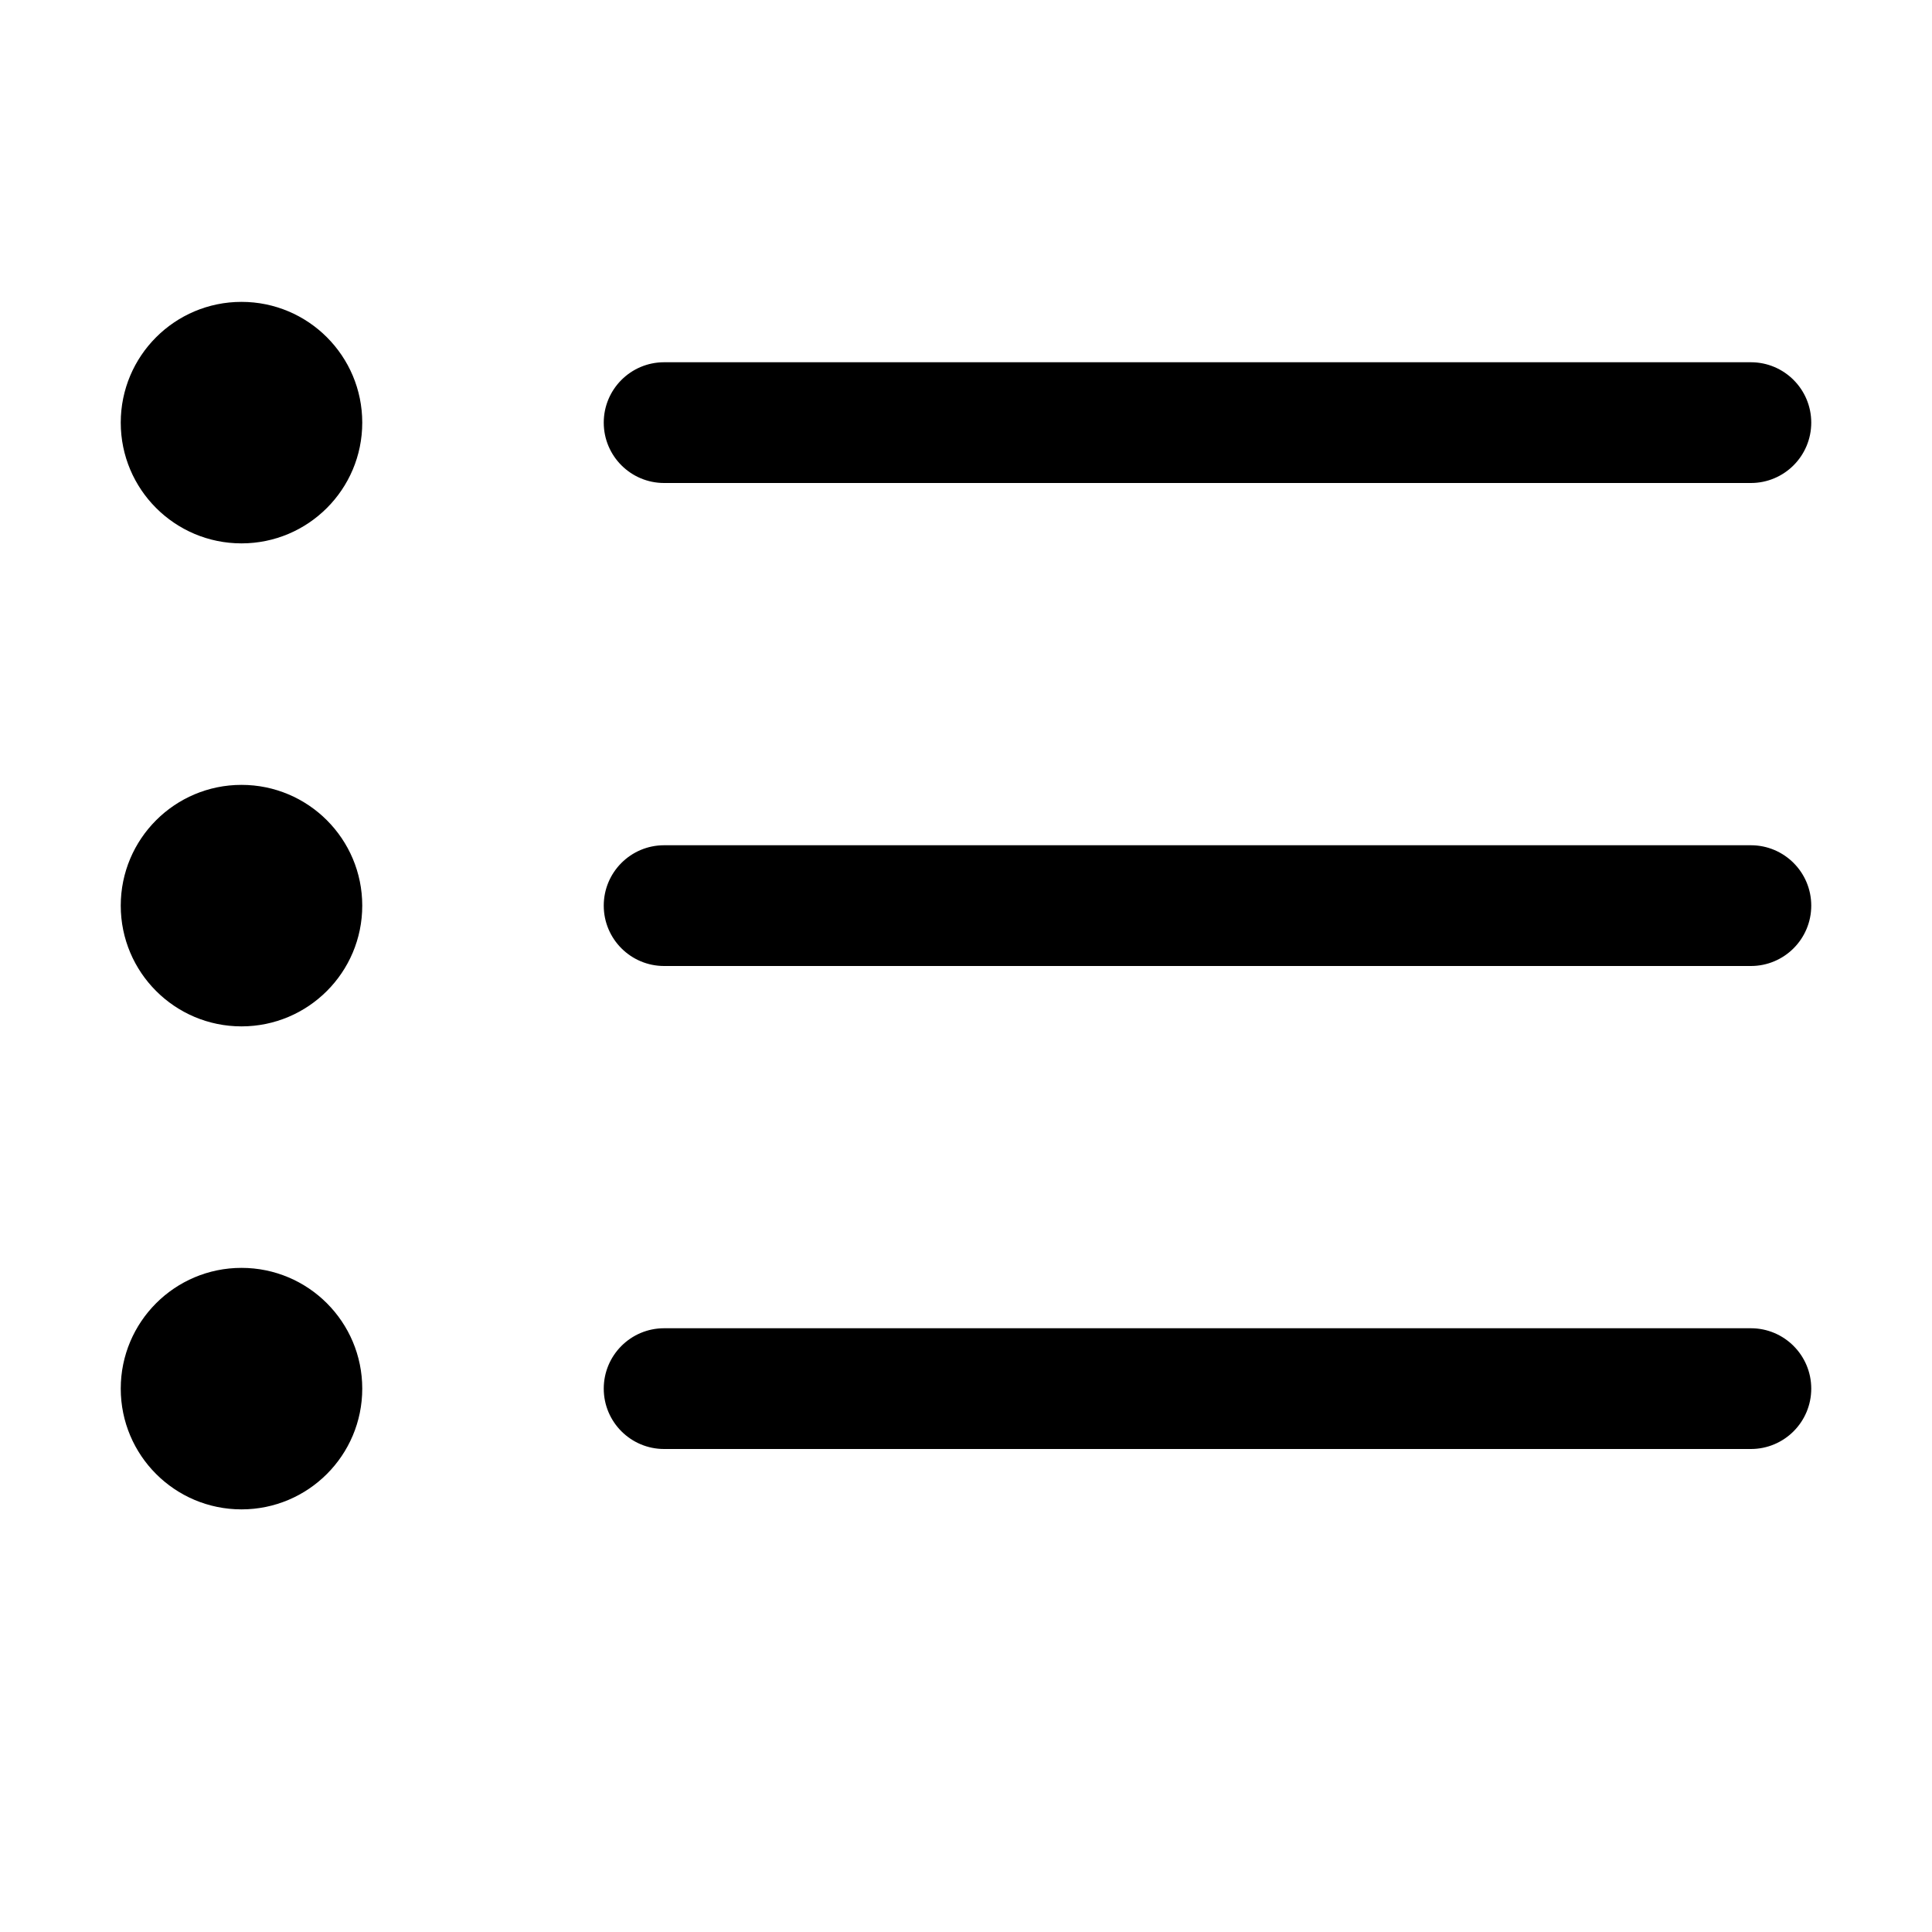
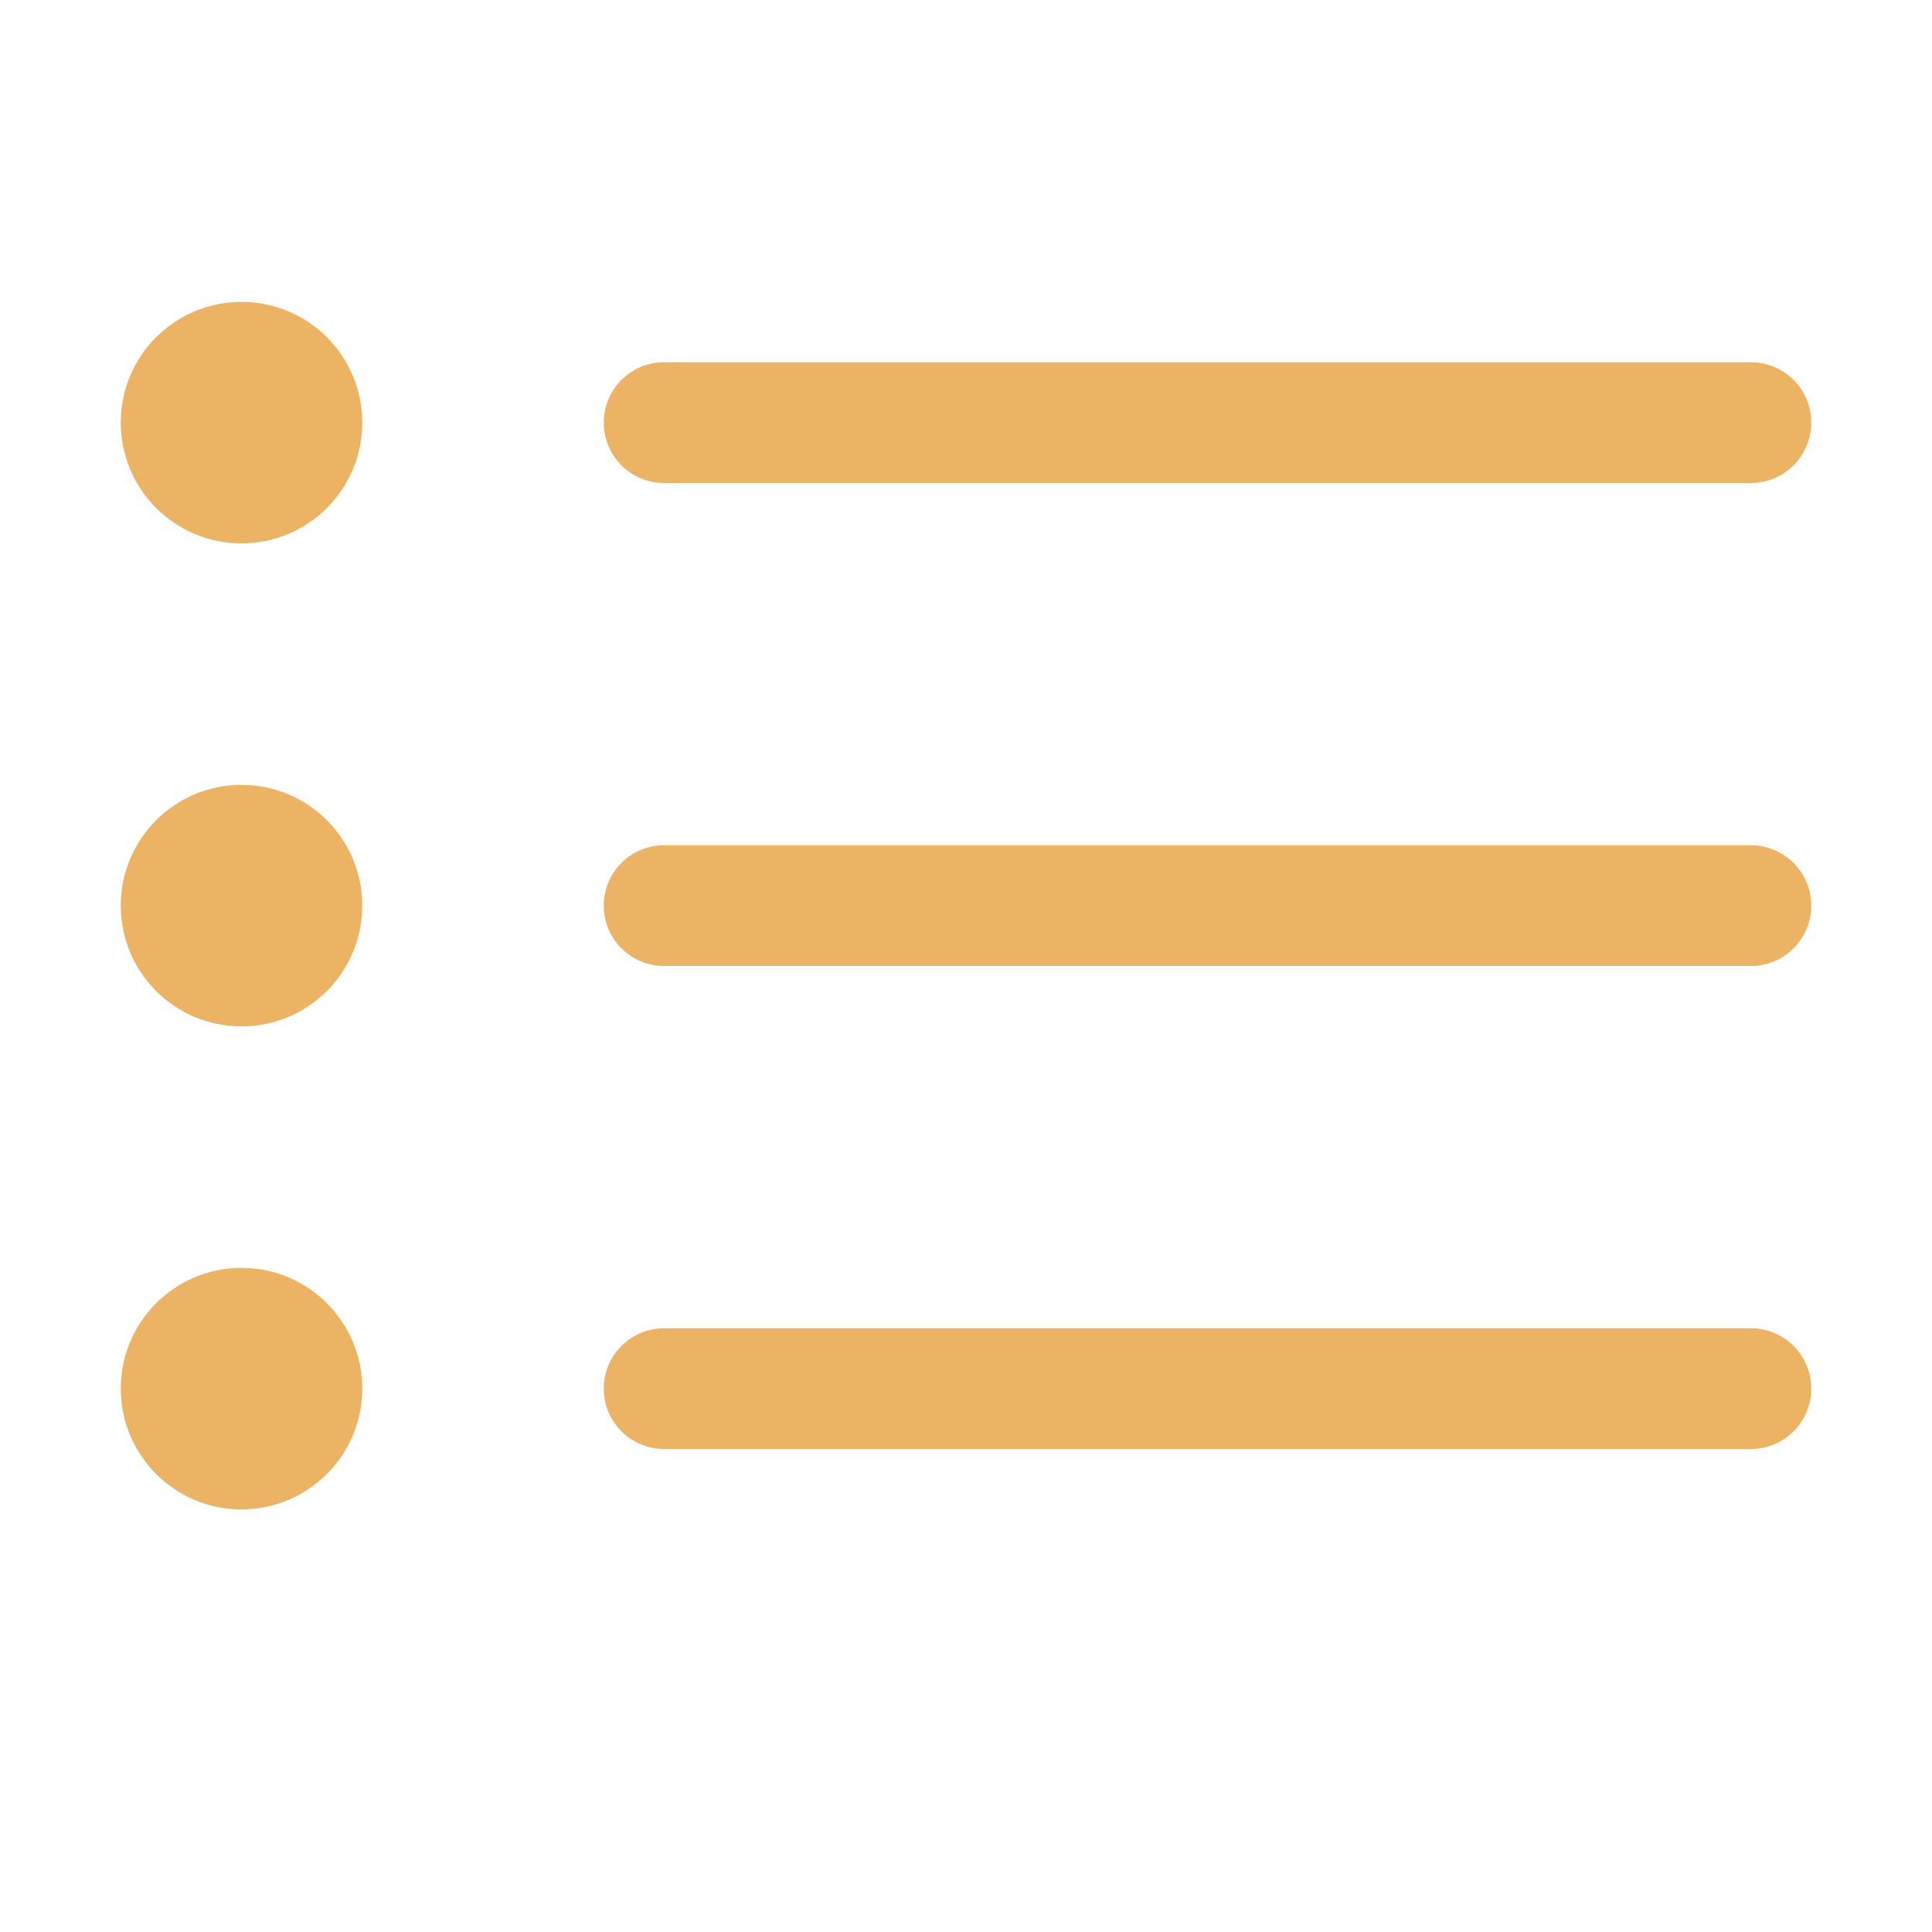
- <svg xmlns="http://www.w3.org/2000/svg" width="16" height="16" fill="currentColor" class="bi bi-list-ul" viewBox="0 0 16 16">
+ <svg xmlns="http://www.w3.org/2000/svg" width="16" height="16" fill="#ECB365" class="bi bi-list-ul" viewBox="0 0 16 16">
  <path fill-rule="evenodd" d="M5 11.5a.5.5 0 0 1 .5-.5h9a.5.5 0 0 1 0 1h-9a.5.5 0 0 1-.5-.5zm0-4a.5.5 0 0 1 .5-.5h9a.5.5 0 0 1 0 1h-9a.5.5 0 0 1-.5-.5zm0-4a.5.5 0 0 1 .5-.5h9a.5.5 0 0 1 0 1h-9a.5.5 0 0 1-.5-.5zm-3 1a1 1 0 1 0 0-2 1 1 0 0 0 0 2zm0 4a1 1 0 1 0 0-2 1 1 0 0 0 0 2zm0 4a1 1 0 1 0 0-2 1 1 0 0 0 0 2z" />
</svg>
